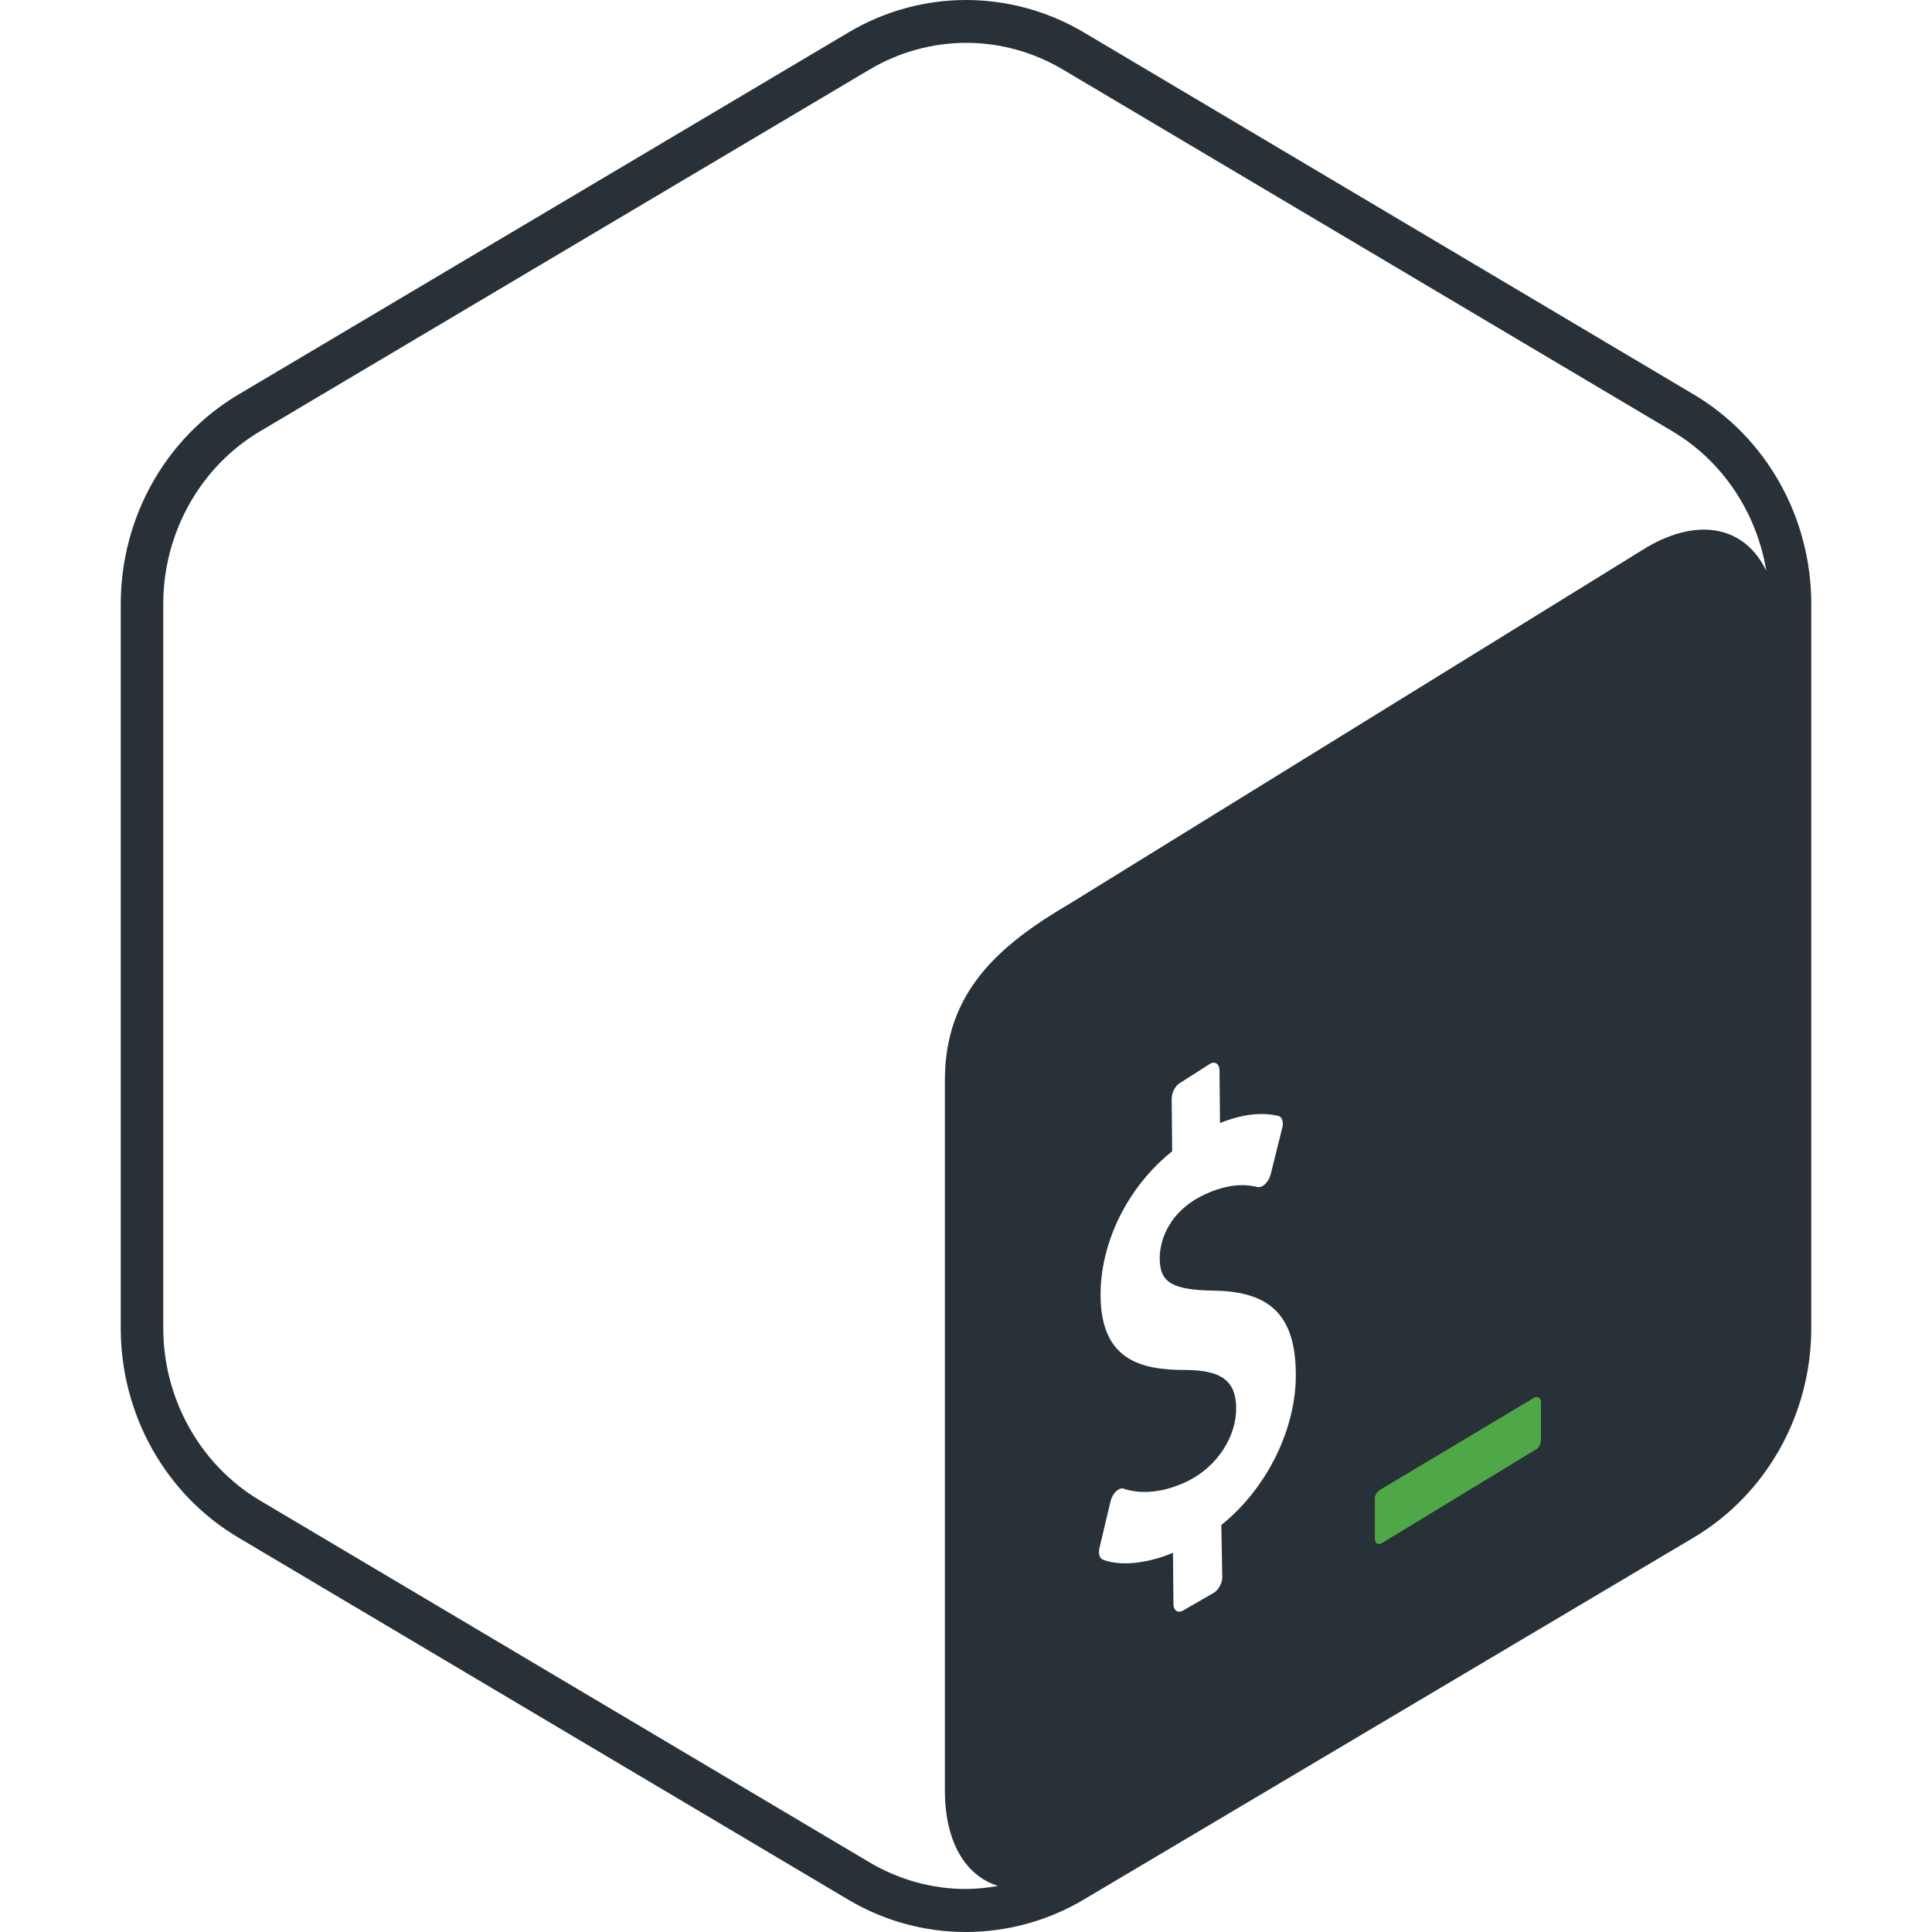
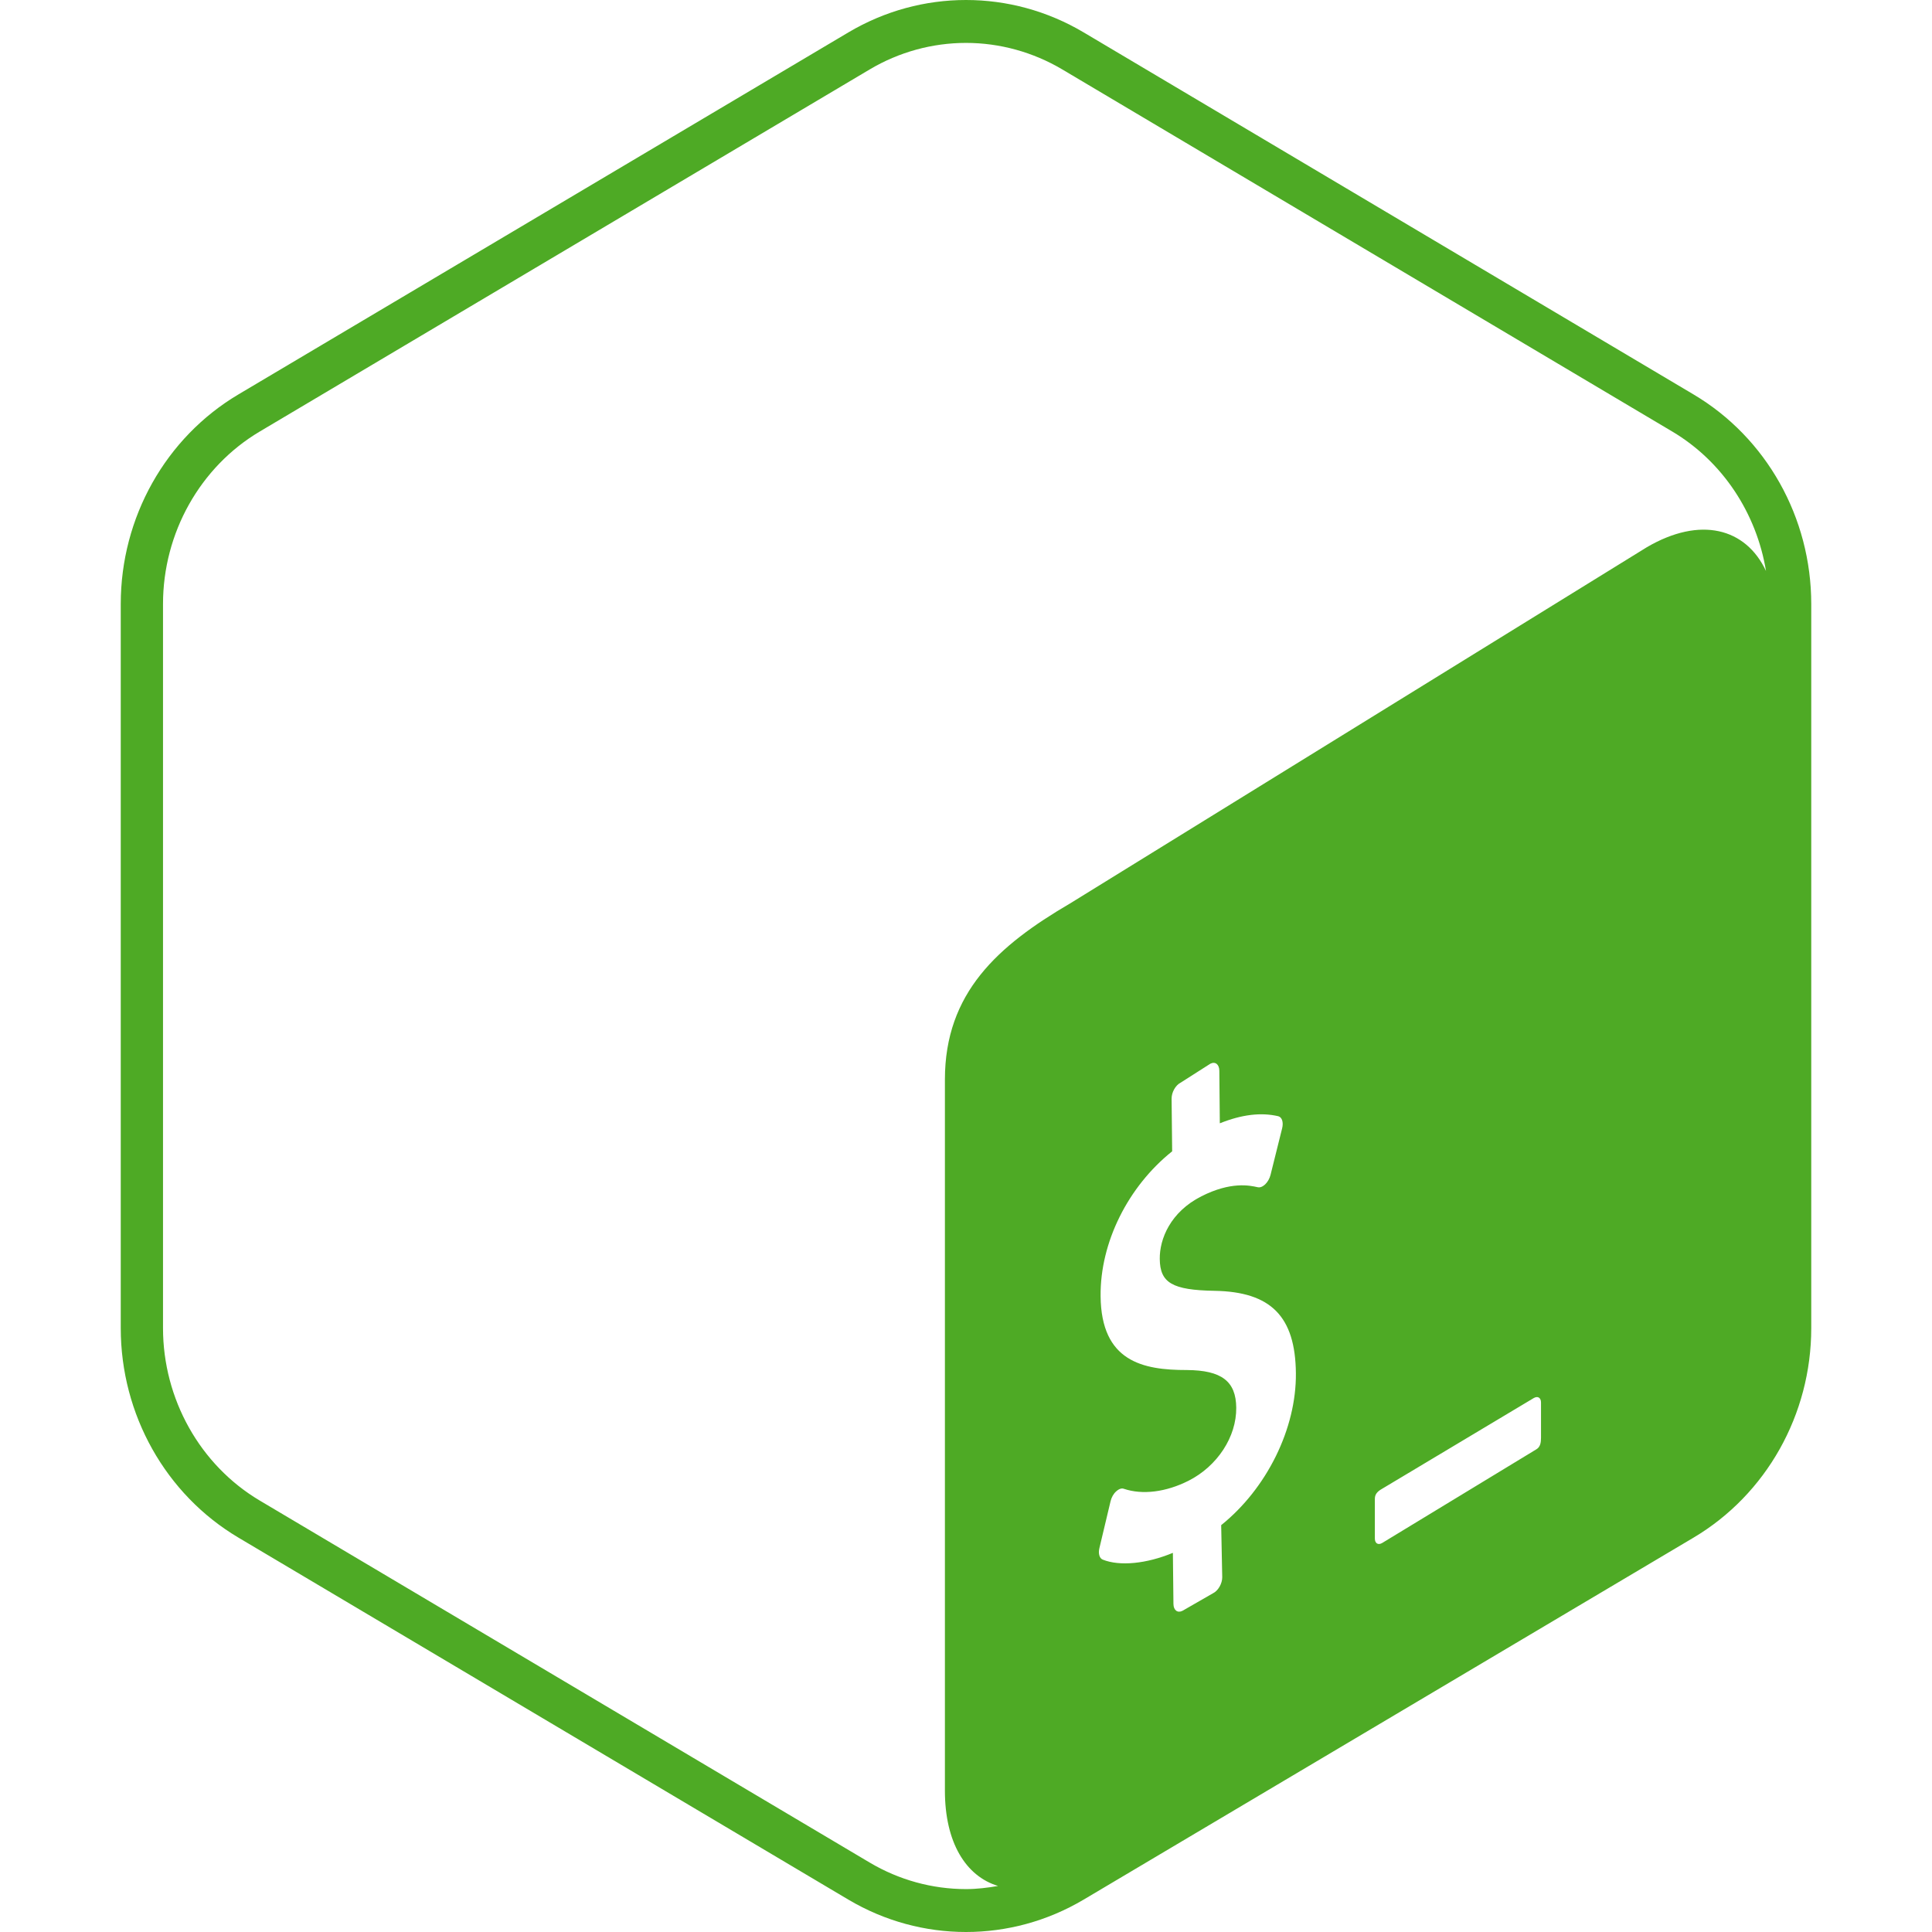
- <svg xmlns="http://www.w3.org/2000/svg" viewBox="0 0 128 128">
-   <path fill="#293138" d="M112.205 26.129 71.8 2.142A15.326 15.326 0 0 0 64.005 0c-2.688 0-5.386.717-7.796 2.152L15.795 26.14C10.976 28.999 8 34.289 8 40.018v47.975c0 5.729 2.967 11.019 7.796 13.878L56.2 125.858A15.193 15.193 0 0 0 63.995 128a15.32 15.32 0 0 0 7.796-2.142l40.414-23.987c4.819-2.86 7.796-8.16 7.796-13.878V40.007c0-5.718-2.967-11.019-7.796-13.878zm-31.29 74.907.063 3.448c0 .418-.267.889-.588 1.06l-2.046 1.178c-.321.16-.6-.032-.6-.45l-.032-3.394c-1.745.728-3.523.9-4.647.45-.214-.086-.31-.397-.225-.76l.739-3.117c.064-.246.193-.493.364-.643a.726.726 0 0 1 .193-.139c.117-.064.235-.075.332-.032 1.22.407 2.773.214 4.272-.535 1.907-.964 3.18-2.913 3.16-4.84-.022-1.757-.964-2.474-3.267-2.496-2.934.01-5.675-.567-5.718-4.894-.032-3.555 1.81-7.26 4.744-9.595l-.032-3.48c0-.428.257-.9.589-1.07l1.98-1.264c.322-.161.6.042.6.46l.033 3.48c1.456-.578 2.72-.738 3.865-.47.247.063.364.406.257.802l-.77 3.084a1.372 1.372 0 0 1-.354.622.825.825 0 0 1-.203.15c-.108.053-.204.064-.3.053-.525-.118-1.767-.385-3.727.6-2.056 1.038-2.773 2.827-2.763 4.155.022 1.585.825 2.066 3.63 2.11 3.738.063 5.344 1.691 5.387 5.45.053 3.684-1.917 7.657-4.937 10.077zm28.206-64.787L70.89 59.86c-4.765 2.784-8.278 5.911-8.288 11.662v47.107c0 3.437 1.392 5.665 3.523 6.318a12.81 12.81 0 0 1-2.12.204c-2.239 0-4.445-.61-6.383-1.757L17.219 99.408c-3.951-2.345-6.403-6.725-6.403-11.426V40.007c0-4.7 2.452-9.08 6.403-11.426L57.634 4.594a12.555 12.555 0 0 1 6.382-1.756c2.238 0 4.444.61 6.382 1.756l40.415 23.987c3.33 1.981 5.579 5.397 6.21 9.242-1.36-2.86-4.38-3.63-7.902-1.574z" />
-   <path fill="#4fa847" d="m101.614 92.619-10.066 6.018c-.268.16-.46.332-.46.653v2.635c0 .32.214.46.481.3l10.216-6.212c.268-.16.31-.45.31-.77v-2.324c0-.322-.213-.45-.481-.3z" />
+ <svg xmlns="http://www.w3.org/2000/svg" role="img" viewBox="0 0 24 24">
+   <path fill="#4EAA25" d="M21.038,4.9l-7.577-4.498C13.009,0.134,12.505,0,12,0c-0.505,0-1.009,0.134-1.462,0.403L2.961,4.9 C2.057,5.437,1.5,6.429,1.5,7.503v8.995c0,1.073,0.557,2.066,1.462,2.603l7.577,4.497C10.991,23.866,11.495,24,12,24 c0.505,0,1.009-0.134,1.461-0.402l7.577-4.497c0.904-0.537,1.462-1.529,1.462-2.603V7.503C22.5,6.429,21.943,5.437,21.038,4.9z M15.17,18.946l0.013,0.646c0.001,0.078-0.05,0.167-0.111,0.198l-0.383,0.22c-0.061,0.031-0.111-0.007-0.112-0.085L14.57,19.29 c-0.328,0.136-0.66,0.169-0.872,0.084c-0.04-0.016-0.057-0.075-0.041-0.142l0.139-0.584c0.011-0.046,0.036-0.092,0.069-0.121 c0.012-0.011,0.024-0.02,0.036-0.026c0.022-0.011,0.043-0.014,0.062-0.006c0.229,0.077,0.521,0.041,0.802-0.101 c0.357-0.181,0.596-0.545,0.592-0.907c-0.003-0.328-0.181-0.465-0.613-0.468c-0.55,0.001-1.064-0.107-1.072-0.917 c-0.007-0.667,0.34-1.361,0.889-1.8l-0.007-0.652c-0.001-0.08,0.048-0.168,0.111-0.2l0.37-0.236 c0.061-0.031,0.111,0.007,0.112,0.087l0.006,0.653c0.273-0.109,0.511-0.138,0.726-0.088c0.047,0.012,0.067,0.076,0.048,0.151 l-0.144,0.578c-0.011,0.044-0.036,0.088-0.065,0.116c-0.012,0.012-0.025,0.021-0.038,0.028c-0.019,0.01-0.038,0.013-0.057,0.009 c-0.098-0.022-0.332-0.073-0.699,0.113c-0.385,0.195-0.52,0.53-0.517,0.778c0.003,0.297,0.155,0.387,0.681,0.396 c0.7,0.012,1.003,0.318,1.01,1.023C16.105,17.747,15.736,18.491,15.17,18.946z M19.143,17.859c0,0.06-0.008,0.116-0.058,0.145 l-1.916,1.164c-0.05,0.029-0.09,0.004-0.09-0.056v-0.494c0-0.06,0.037-0.093,0.087-0.122l1.887-1.129 c0.05-0.029,0.09-0.004,0.09,0.056V17.859z M20.459,6.797l-7.168,4.427c-0.894,0.523-1.553,1.109-1.553,2.187v8.833 c0,0.645,0.26,1.063,0.66,1.184c-0.131,0.023-0.264,0.039-0.398,0.039c-0.42,0-0.833-0.114-1.197-0.33L3.226,18.64 c-0.741-0.44-1.201-1.261-1.201-2.142V7.503c0-0.881,0.46-1.702,1.201-2.142l7.577-4.498c0.363-0.216,0.777-0.33,1.197-0.33 c0.419,0,0.833,0.114,1.197,0.33l7.577,4.498c0.624,0.371,1.046,1.013,1.164,1.732C21.686,6.557,21.12,6.411,20.459,6.797z" />
</svg>
